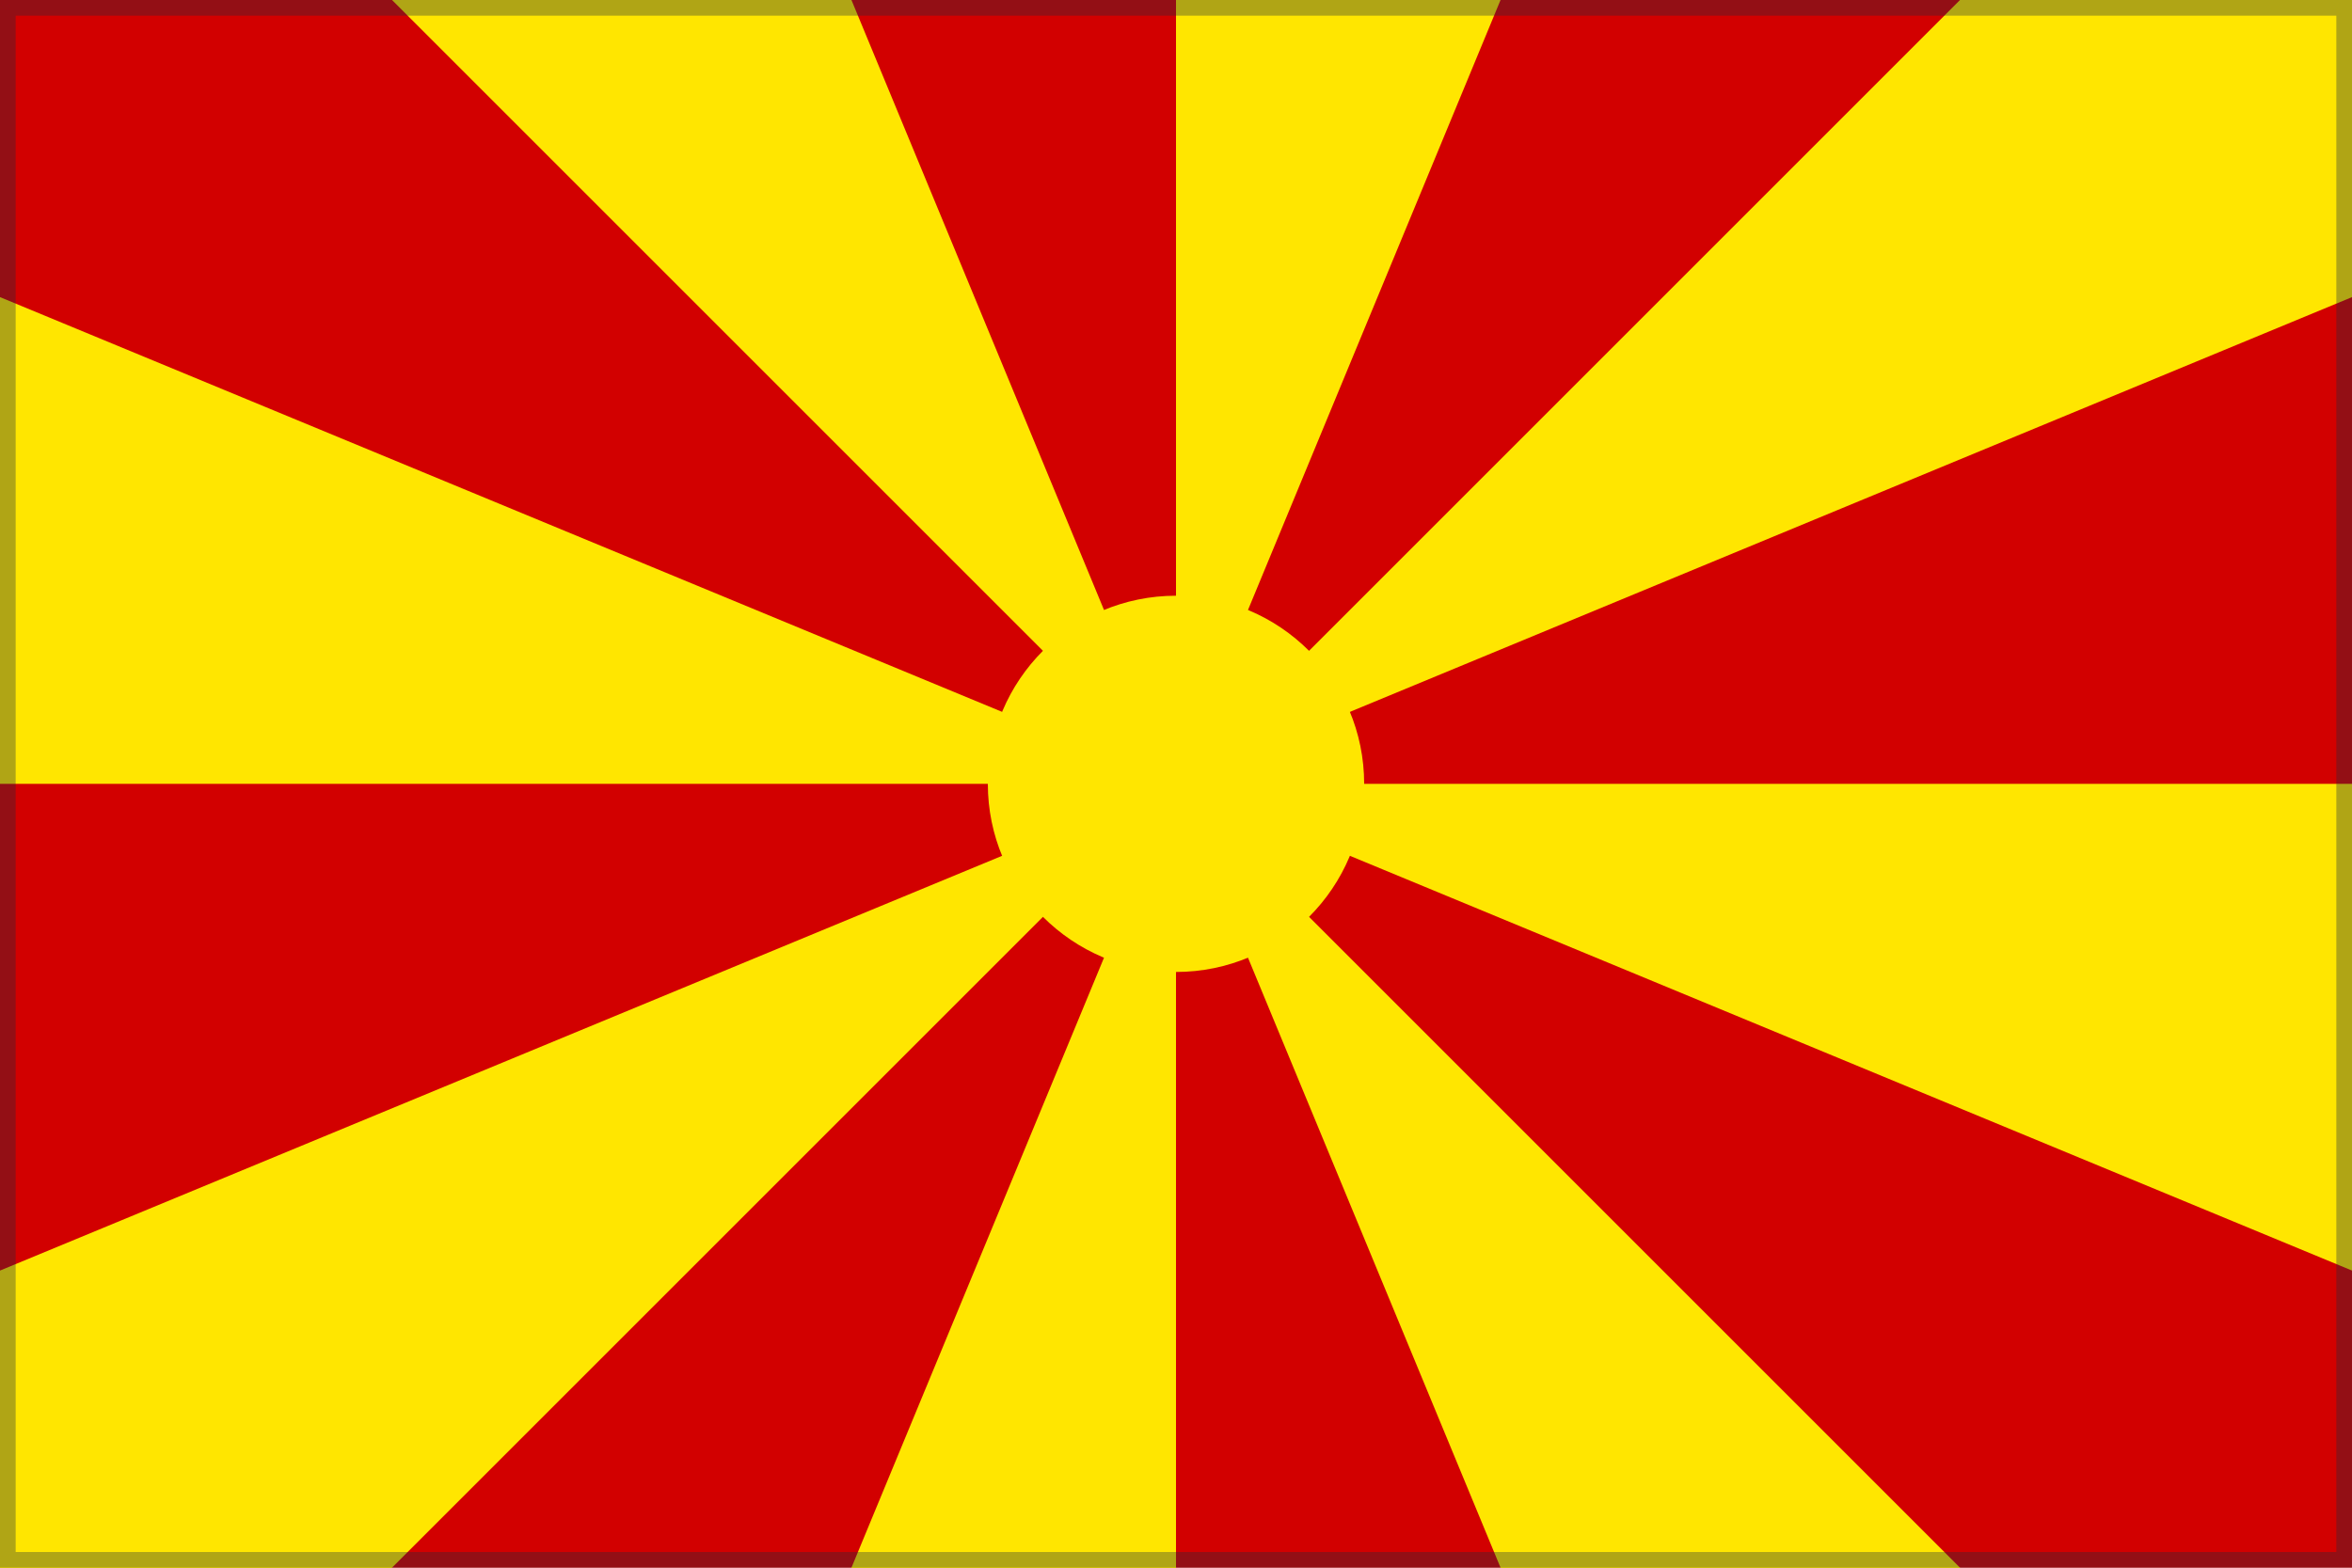
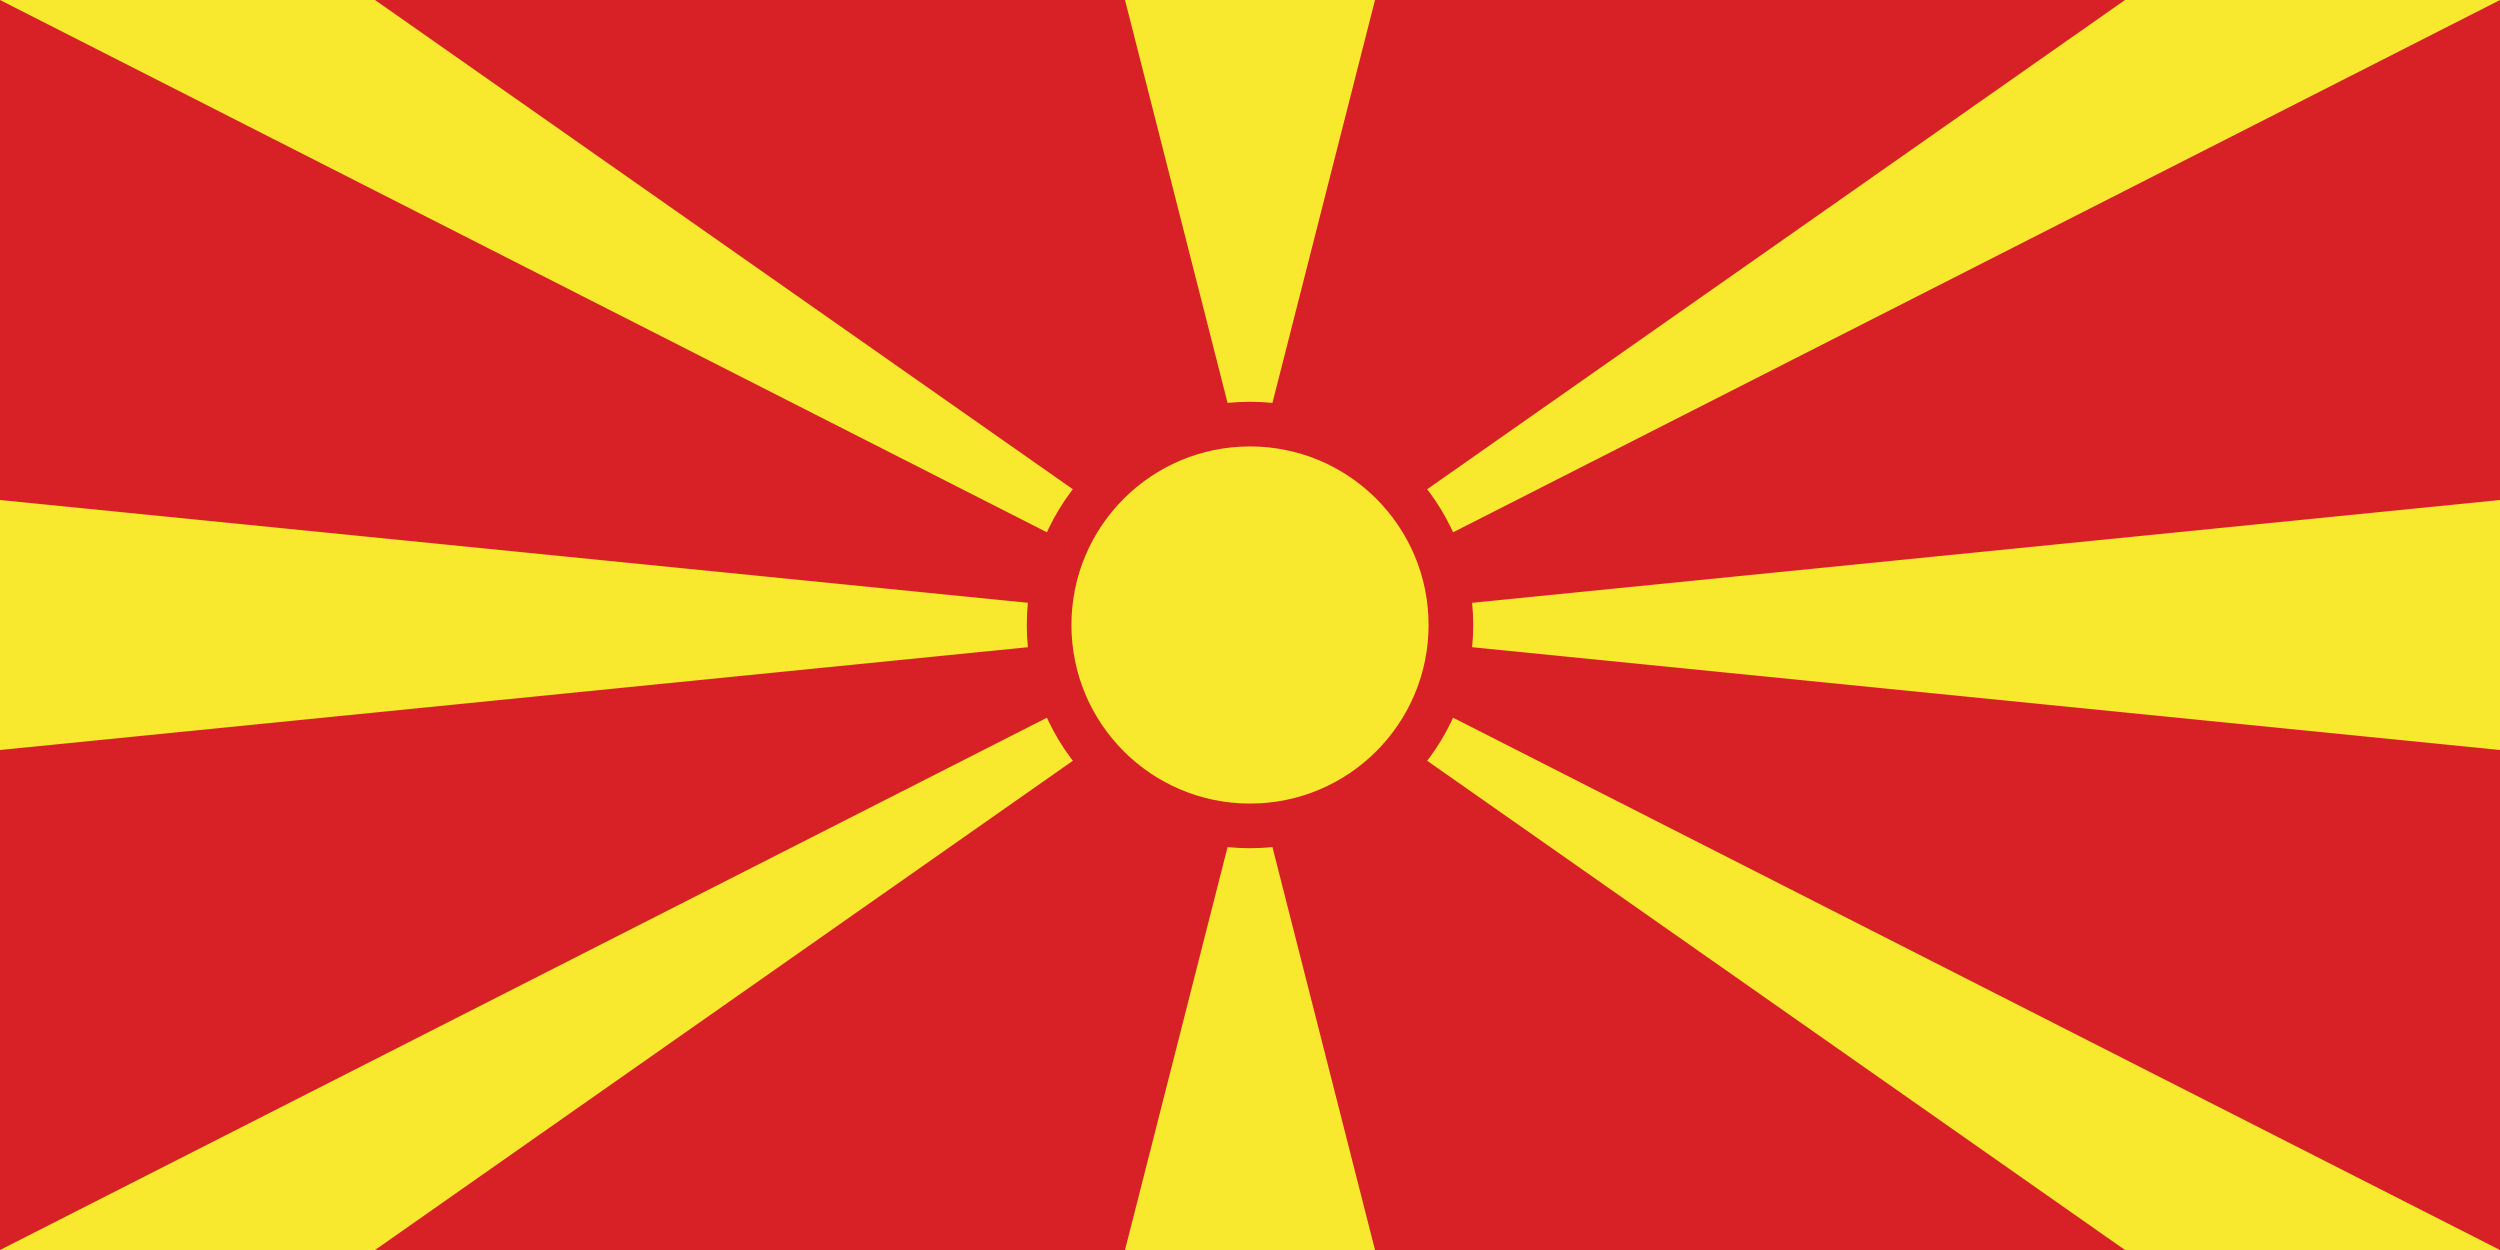
- <svg xmlns="http://www.w3.org/2000/svg" viewBox="0 0 300 200" width="300" height="200" preserveAspectRatio="xMidYMid meet">
-   <rect width="300" height="200" fill="#D20000" />
-   <circle cx="150.0" cy="100.0" r="24.0" fill="#FFE600" />
-   <polygon points="150.0,100.0 350.0,100.0 334.8,176.5" fill="#FFE600" />
-   <polygon points="150.0,100.0 291.4,241.4 226.5,284.8" fill="#FFE600" />
-   <polygon points="150.0,100.0 150.0,300.0 73.5,284.8" fill="#FFE600" />
-   <polygon points="150.0,100.0 8.6,241.4 -34.8,176.5" fill="#FFE600" />
-   <polygon points="150.0,100.0 -50.0,100.0 -34.8,23.5" fill="#FFE600" />
-   <polygon points="150.0,100.0 8.6,-41.4 73.5,-84.8" fill="#FFE600" />
-   <polygon points="150.0,100.0 150.0,-100.0 226.5,-84.8" fill="#FFE600" />
-   <polygon points="150.0,100.0 291.4,-41.4 334.8,23.5" fill="#FFE600" />
-   <rect x="1" y="1" width="298" height="198" fill="none" stroke="rgba(30,45,60,0.35)" stroke-width="2" />
+ <svg xmlns="http://www.w3.org/2000/svg" viewBox="-140 -70 280 140" fill="#f8e92e">
+   <path fill="#d82126" d="M-140-70h280V70h-280z" />
+   <path d="M-140 14v-28l280 28v-28zm126-84h28L0-15zM14 70h-28L0 15zM-140-70h42L12.86 7.72zm0 140h42L12.86-7.72zM140-70H98L-12.86 7.72zm0 140H98L-12.86-7.72z" />
+   <circle r="25" fill="#d82126" />
+   <circle r="20" />
</svg>
